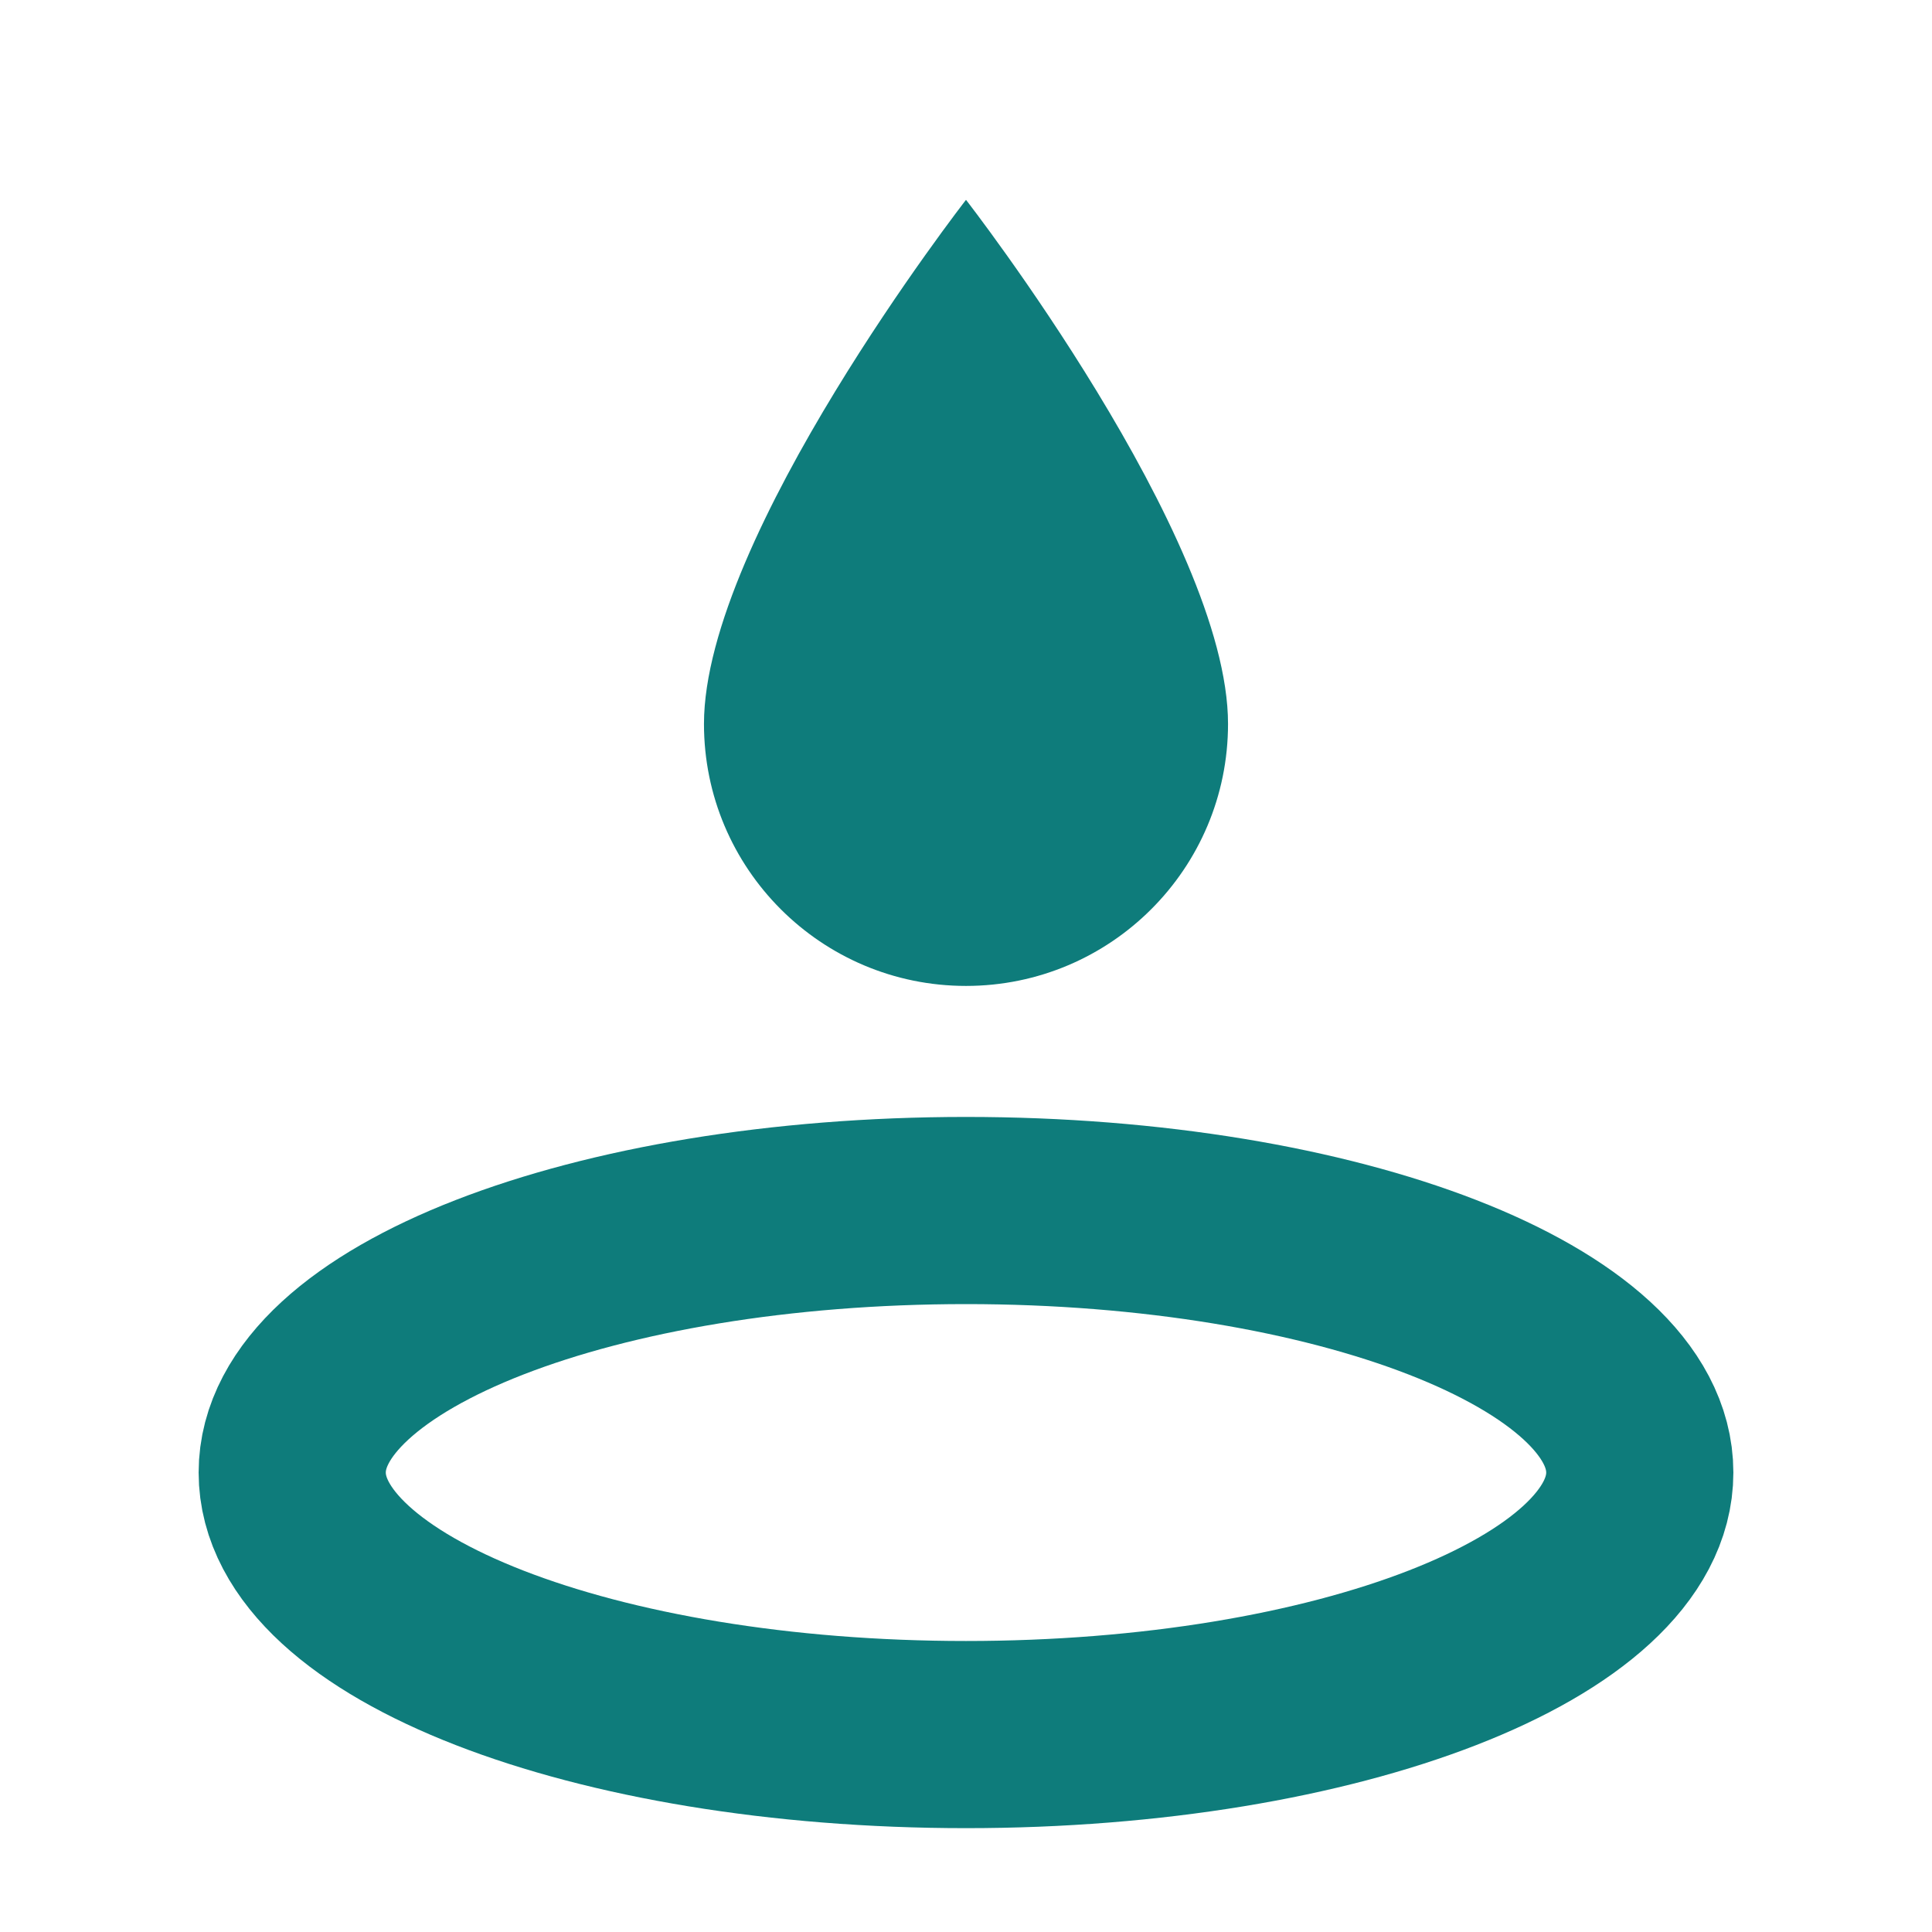
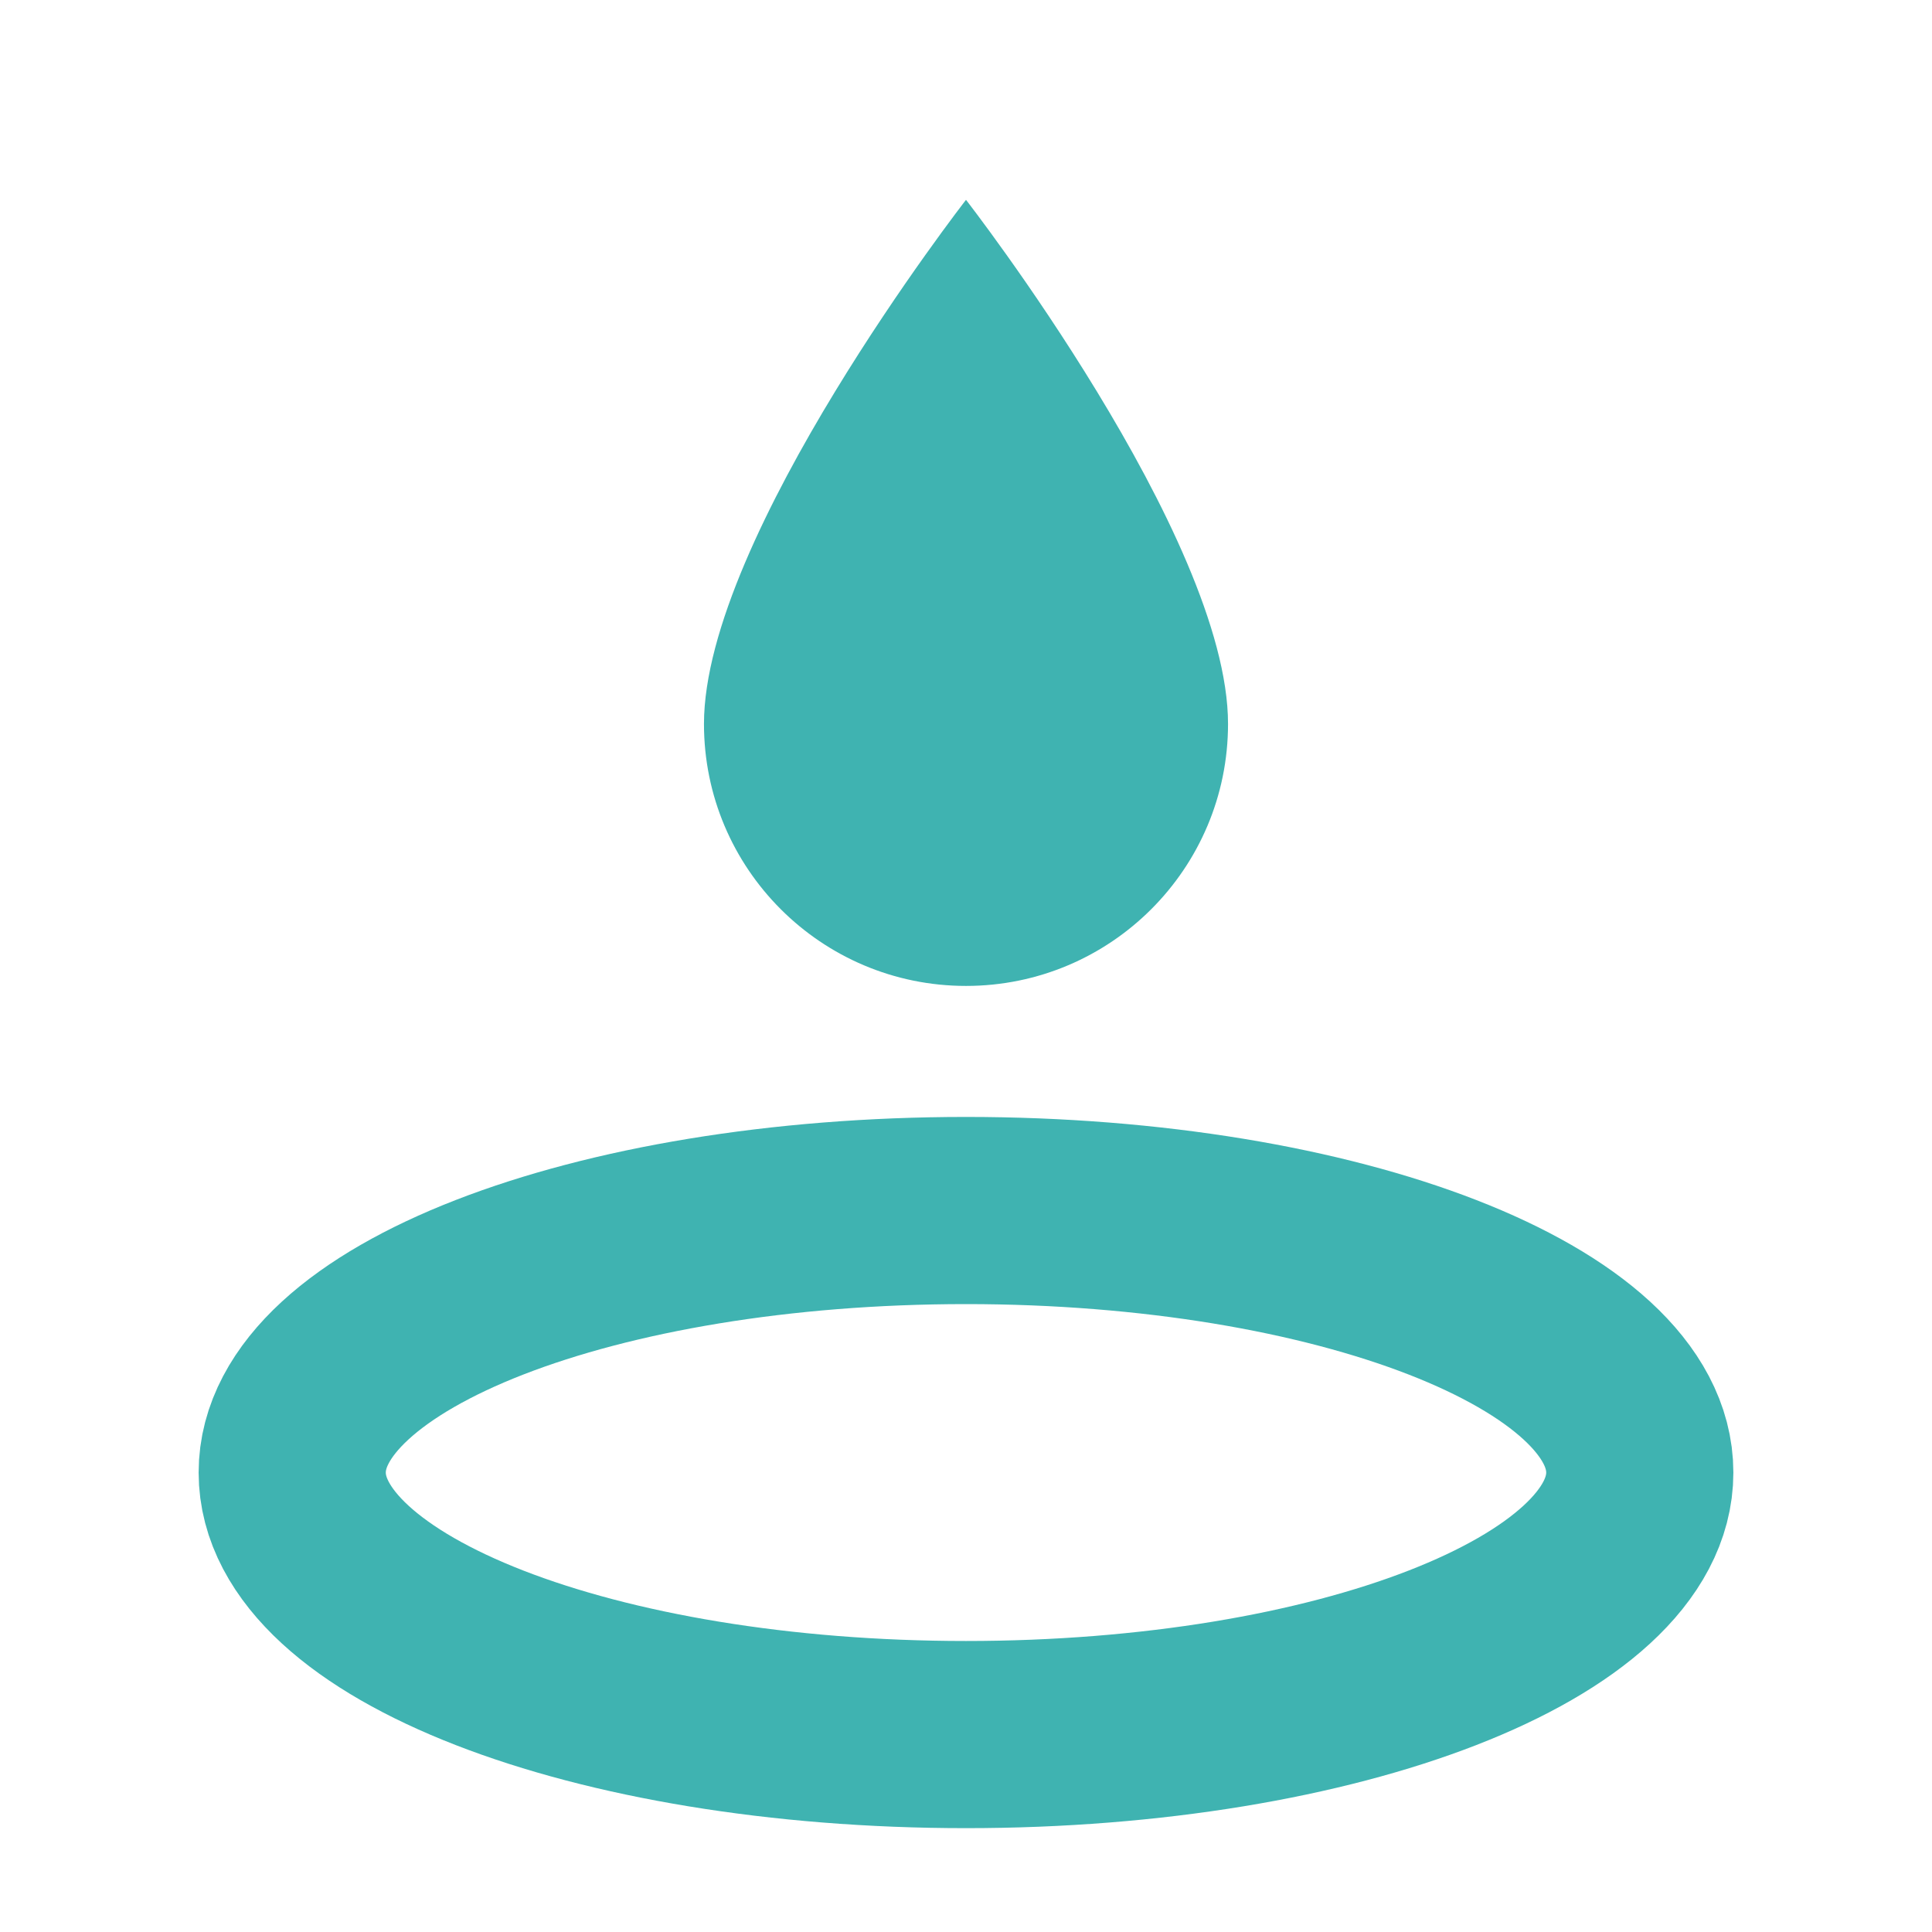
<svg xmlns="http://www.w3.org/2000/svg" width="64" height="64" viewBox="0 0 64 64" fill="none">
-   <g transform="translate(1 2.9) scale(0.62)" stroke="#0e7c7b" stroke-linecap="round">
-     <path d="M50 6 C 50 6, 36 24, 36 34 A 14 14 0 0 0 64 34 C 64 24, 50 6, 50 6 Z" fill="#0e7c7b" stroke="none" />
+   <g transform="translate(1 2.9) scale(0.62)" stroke="#3fb3b1" stroke-linecap="round">
+     <path d="M50 6 C 50 6, 36 24, 36 34 A 14 14 0 0 0 64 34 C 64 24, 50 6, 50 6 Z" fill="#3fb3b1" stroke="none" />
    <ellipse cx="50" cy="74" rx="36" ry="14" stroke-width="10" />
  </g>
</svg>
